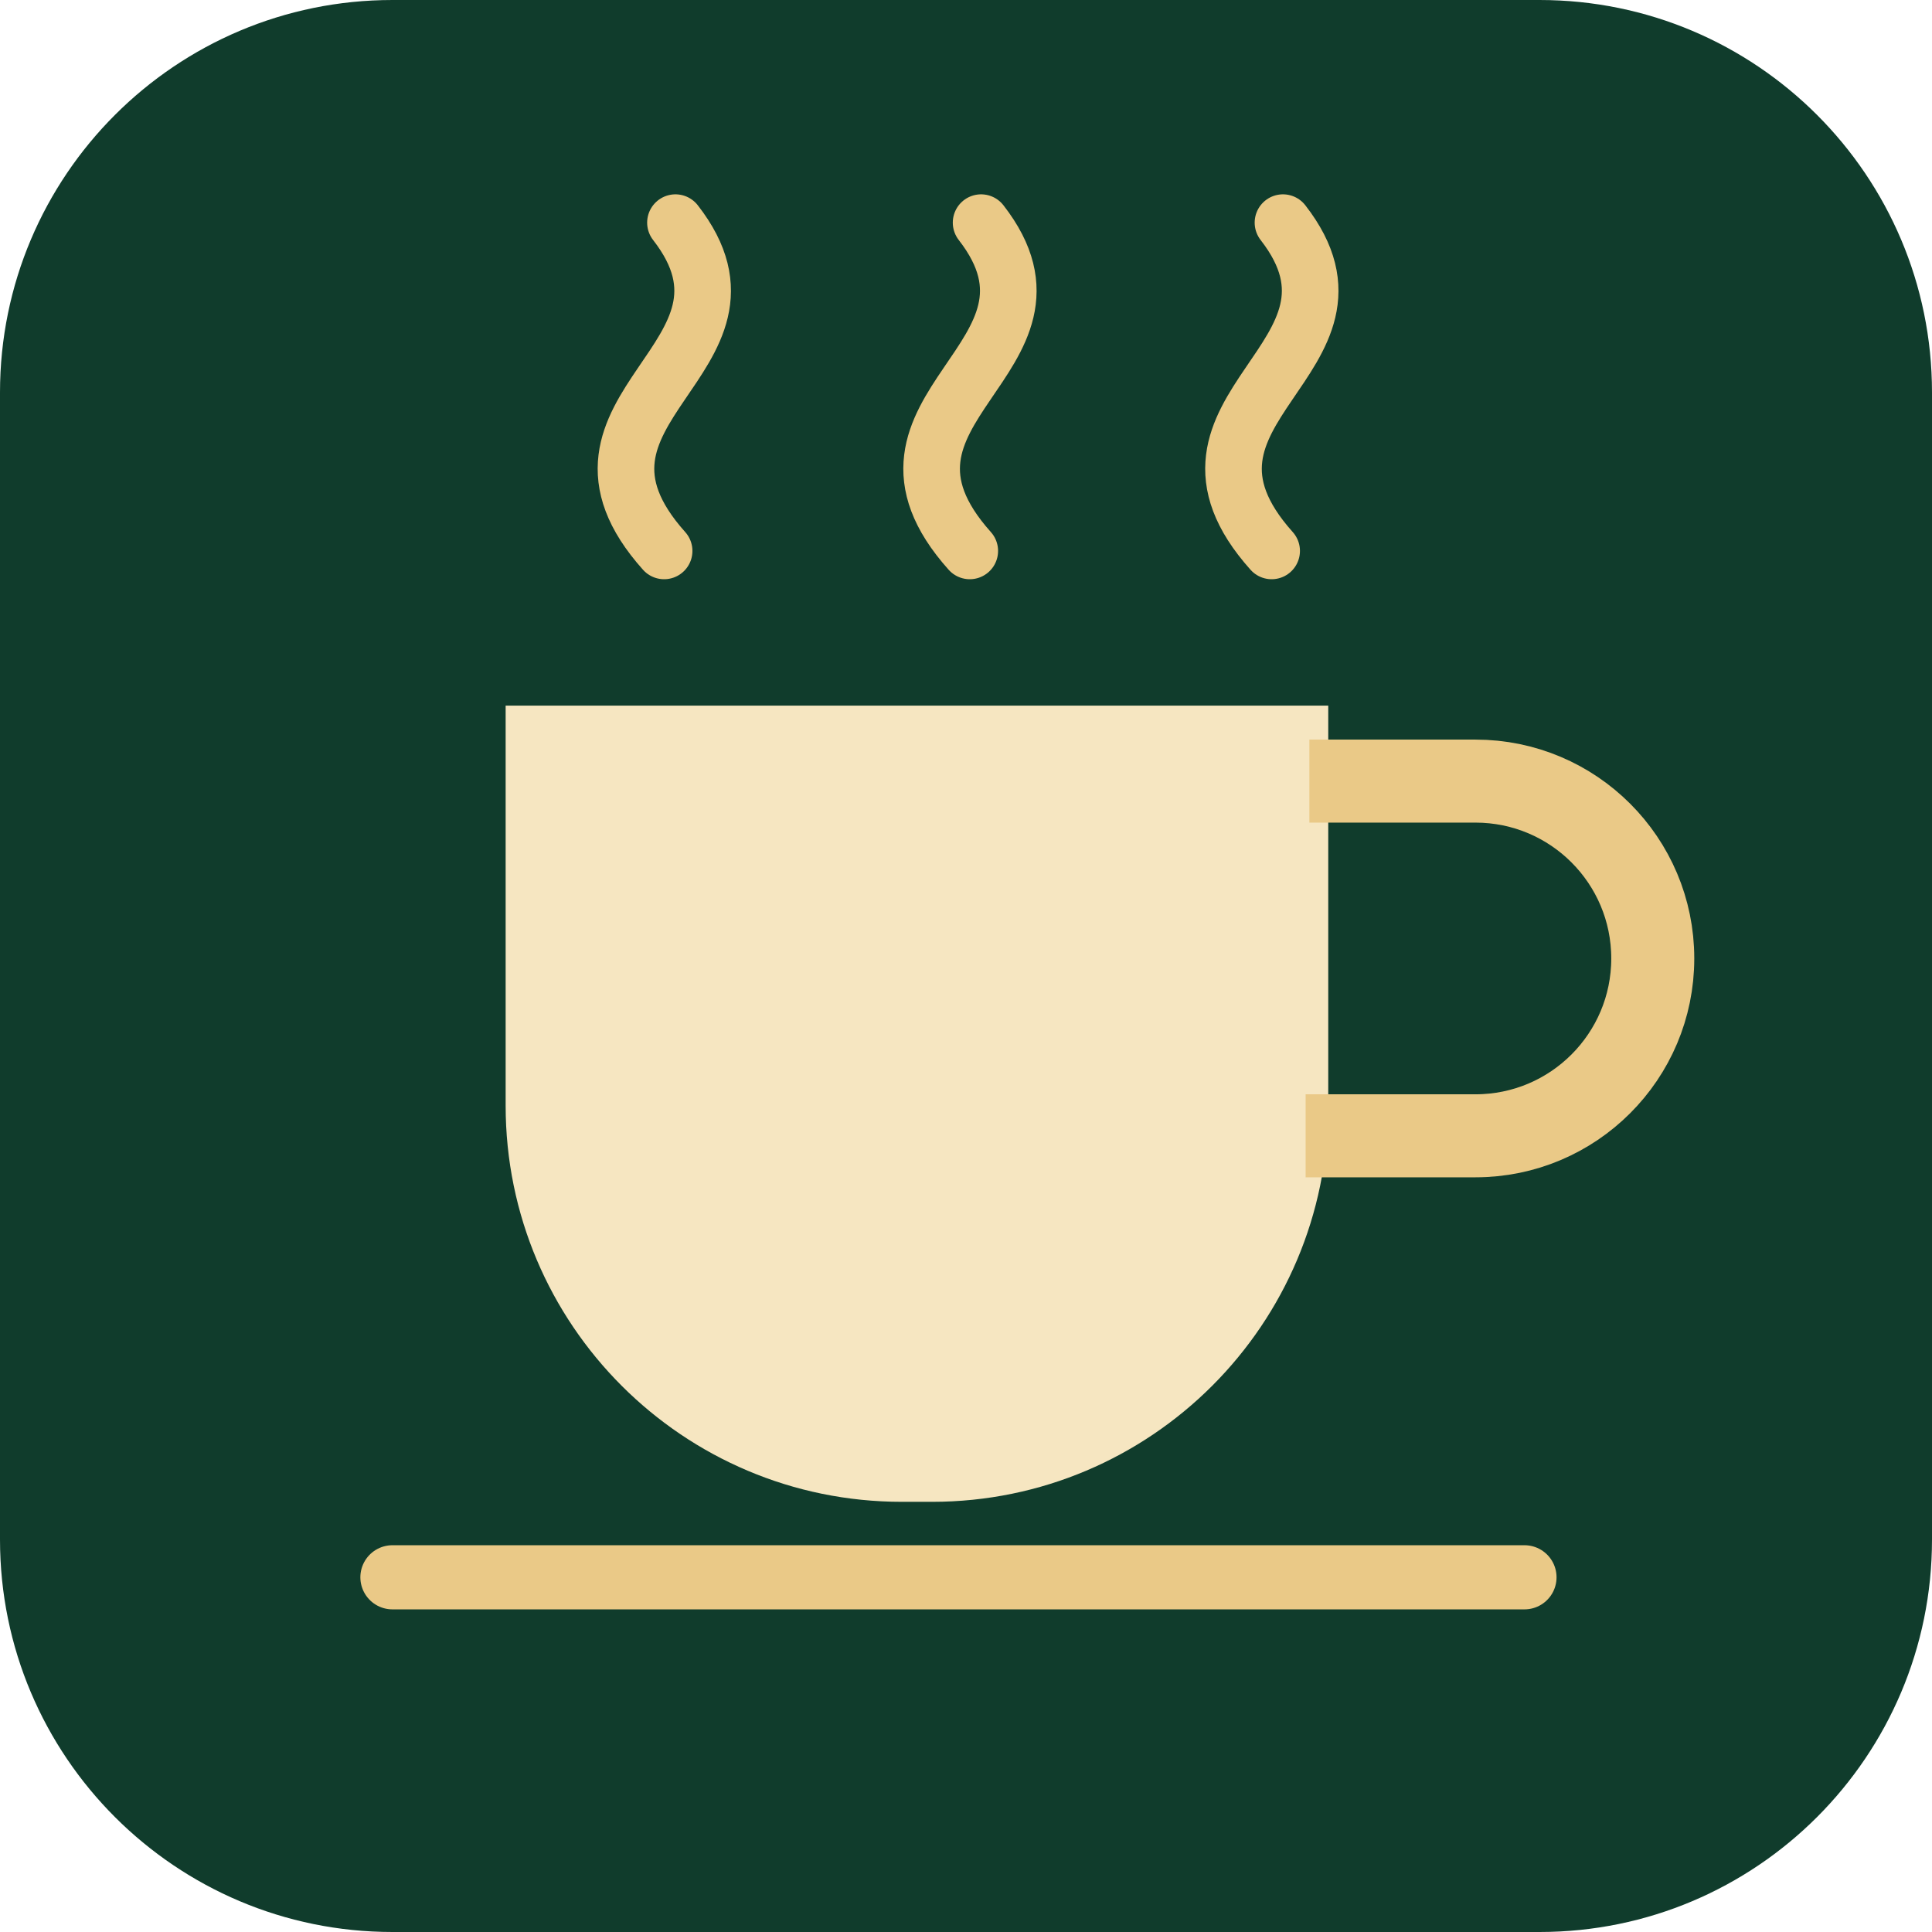
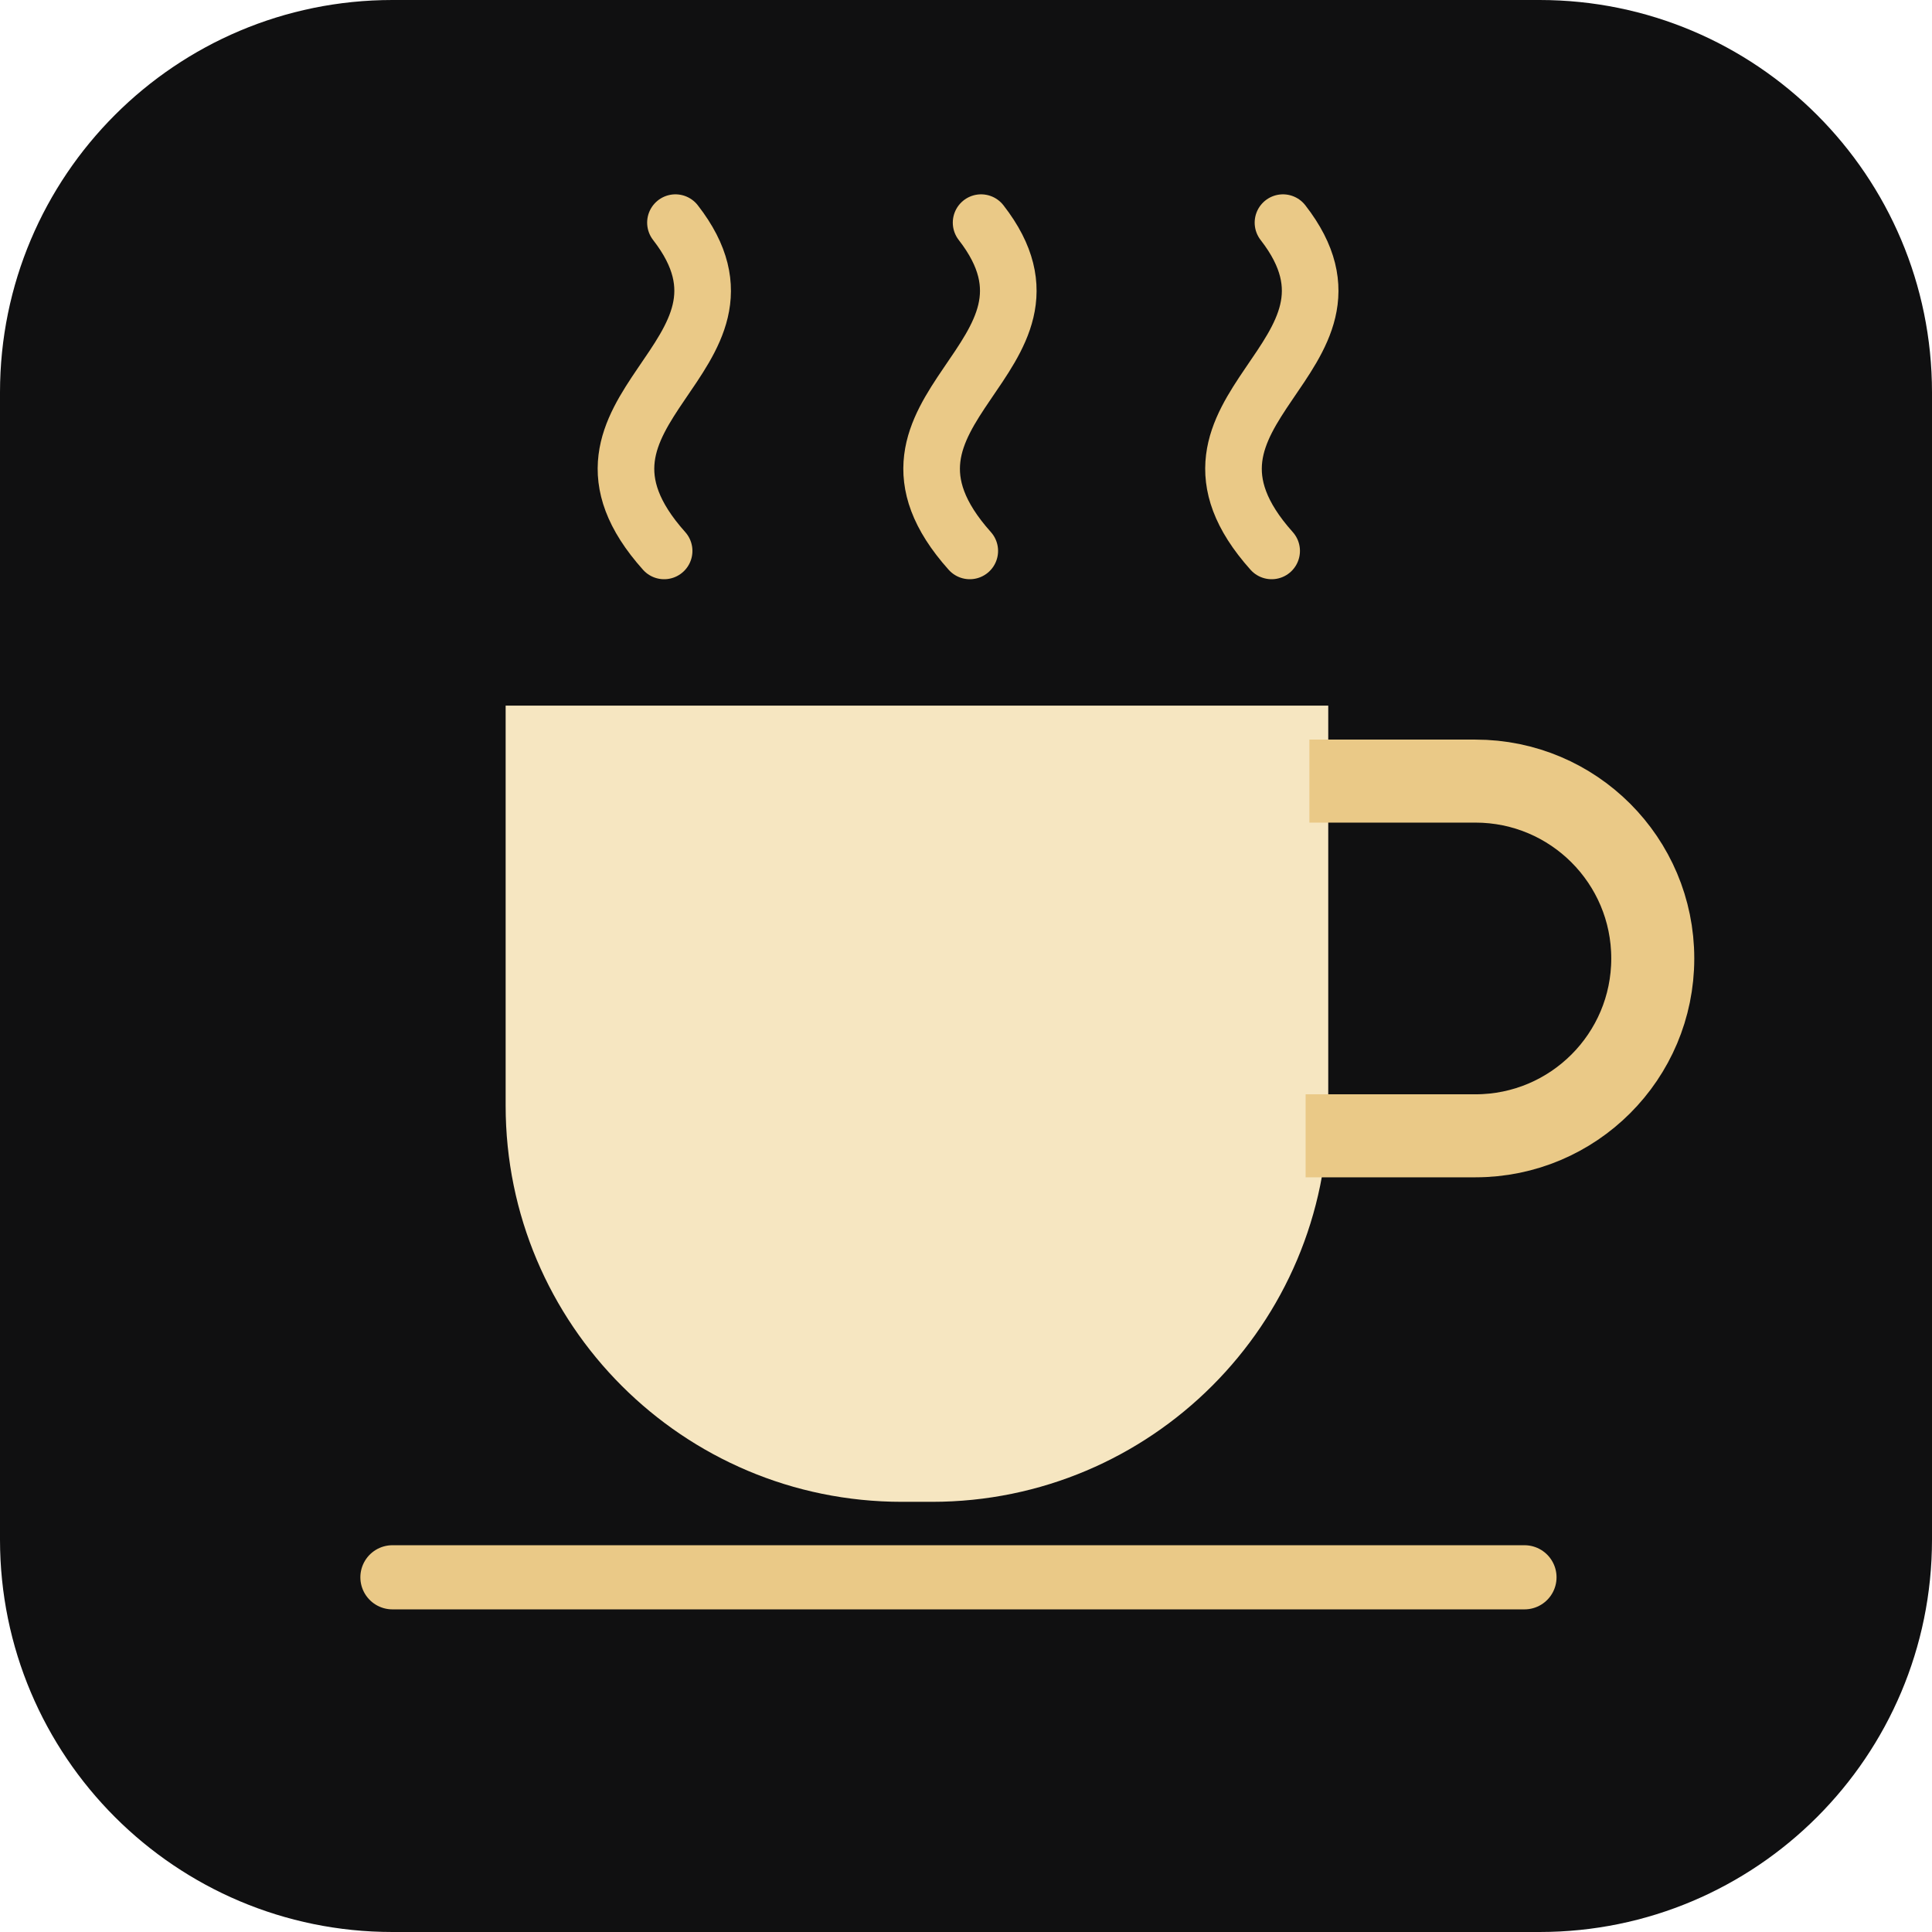
<svg xmlns="http://www.w3.org/2000/svg" viewBox="0 0 512 512">
-   <rect width="512" height="512" rx="104" fill="#103c2c" />
+   <rect width="512" height="512" rx="104" fill="#101011" />
  <path d="M134 187h218v106a105 105 0 0 1-105 105h-8a105 105 0 0 1-105-105V187Z" fill="#f6e6c1" />
  <path d="M347 207h44a47 47 0 0 1 0 94h-45" fill="none" stroke="#eac987" stroke-width="22" />
  <path d="M176 146c-34-38 31-51 3-87m78 87c-34-38 31-51 3-87m77 87c-34-38 31-51 3-87" fill="none" stroke="#eac987" stroke-width="15" stroke-linecap="round" />
  <path d="M104 418h300" stroke="#eac987" stroke-width="17" stroke-linecap="round" />
</svg>
